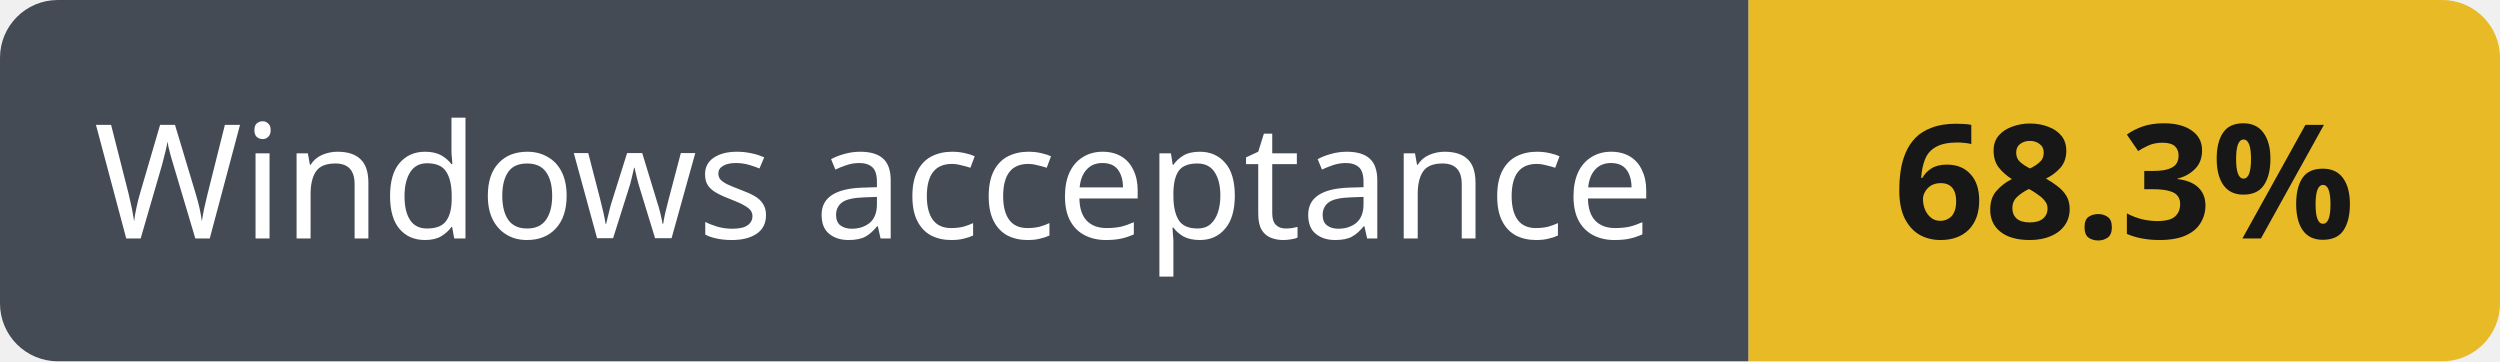
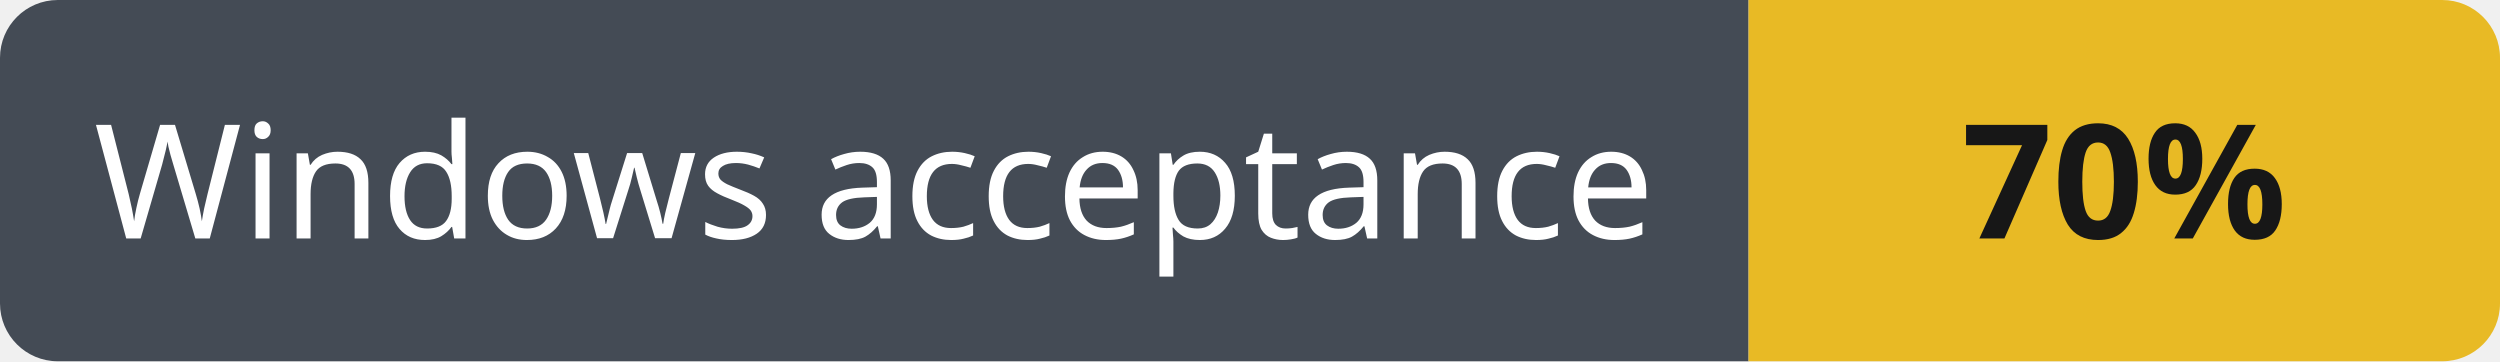
- <svg xmlns="http://www.w3.org/2000/svg" width="173" height="25" viewBox="0 0 173 25" role="img" aria-label="Windows acceptance 68.3%, 41 of 60 requirements verified">
+ <svg xmlns="http://www.w3.org/2000/svg" width="173" height="25" viewBox="0 0 173 25" role="img" aria-label="Windows acceptance 70%, 42 of 60 requirements verified">
  <clipPath id="badge">
    <rect width="173" height="25" rx="4" />
  </clipPath>
  <g clip-path="url(#badge)">
    <rect width="121" height="25" fill="#444b55" />
    <rect x="121" width="52" height="25" fill="#e8ba25" />
  </g>
  <g font-family="Verdana, sans-serif" font-size="11" text-anchor="middle">
    <text x="60.5" y="16.5" fill="#fff">Windows acceptance</text>
-     <text x="147" y="16.5" fill="#171717" font-weight="bold">68.3%</text>
+     <text x="147" y="16.5" fill="#171717" font-weight="bold">70%</text>
  </g>
</svg>
